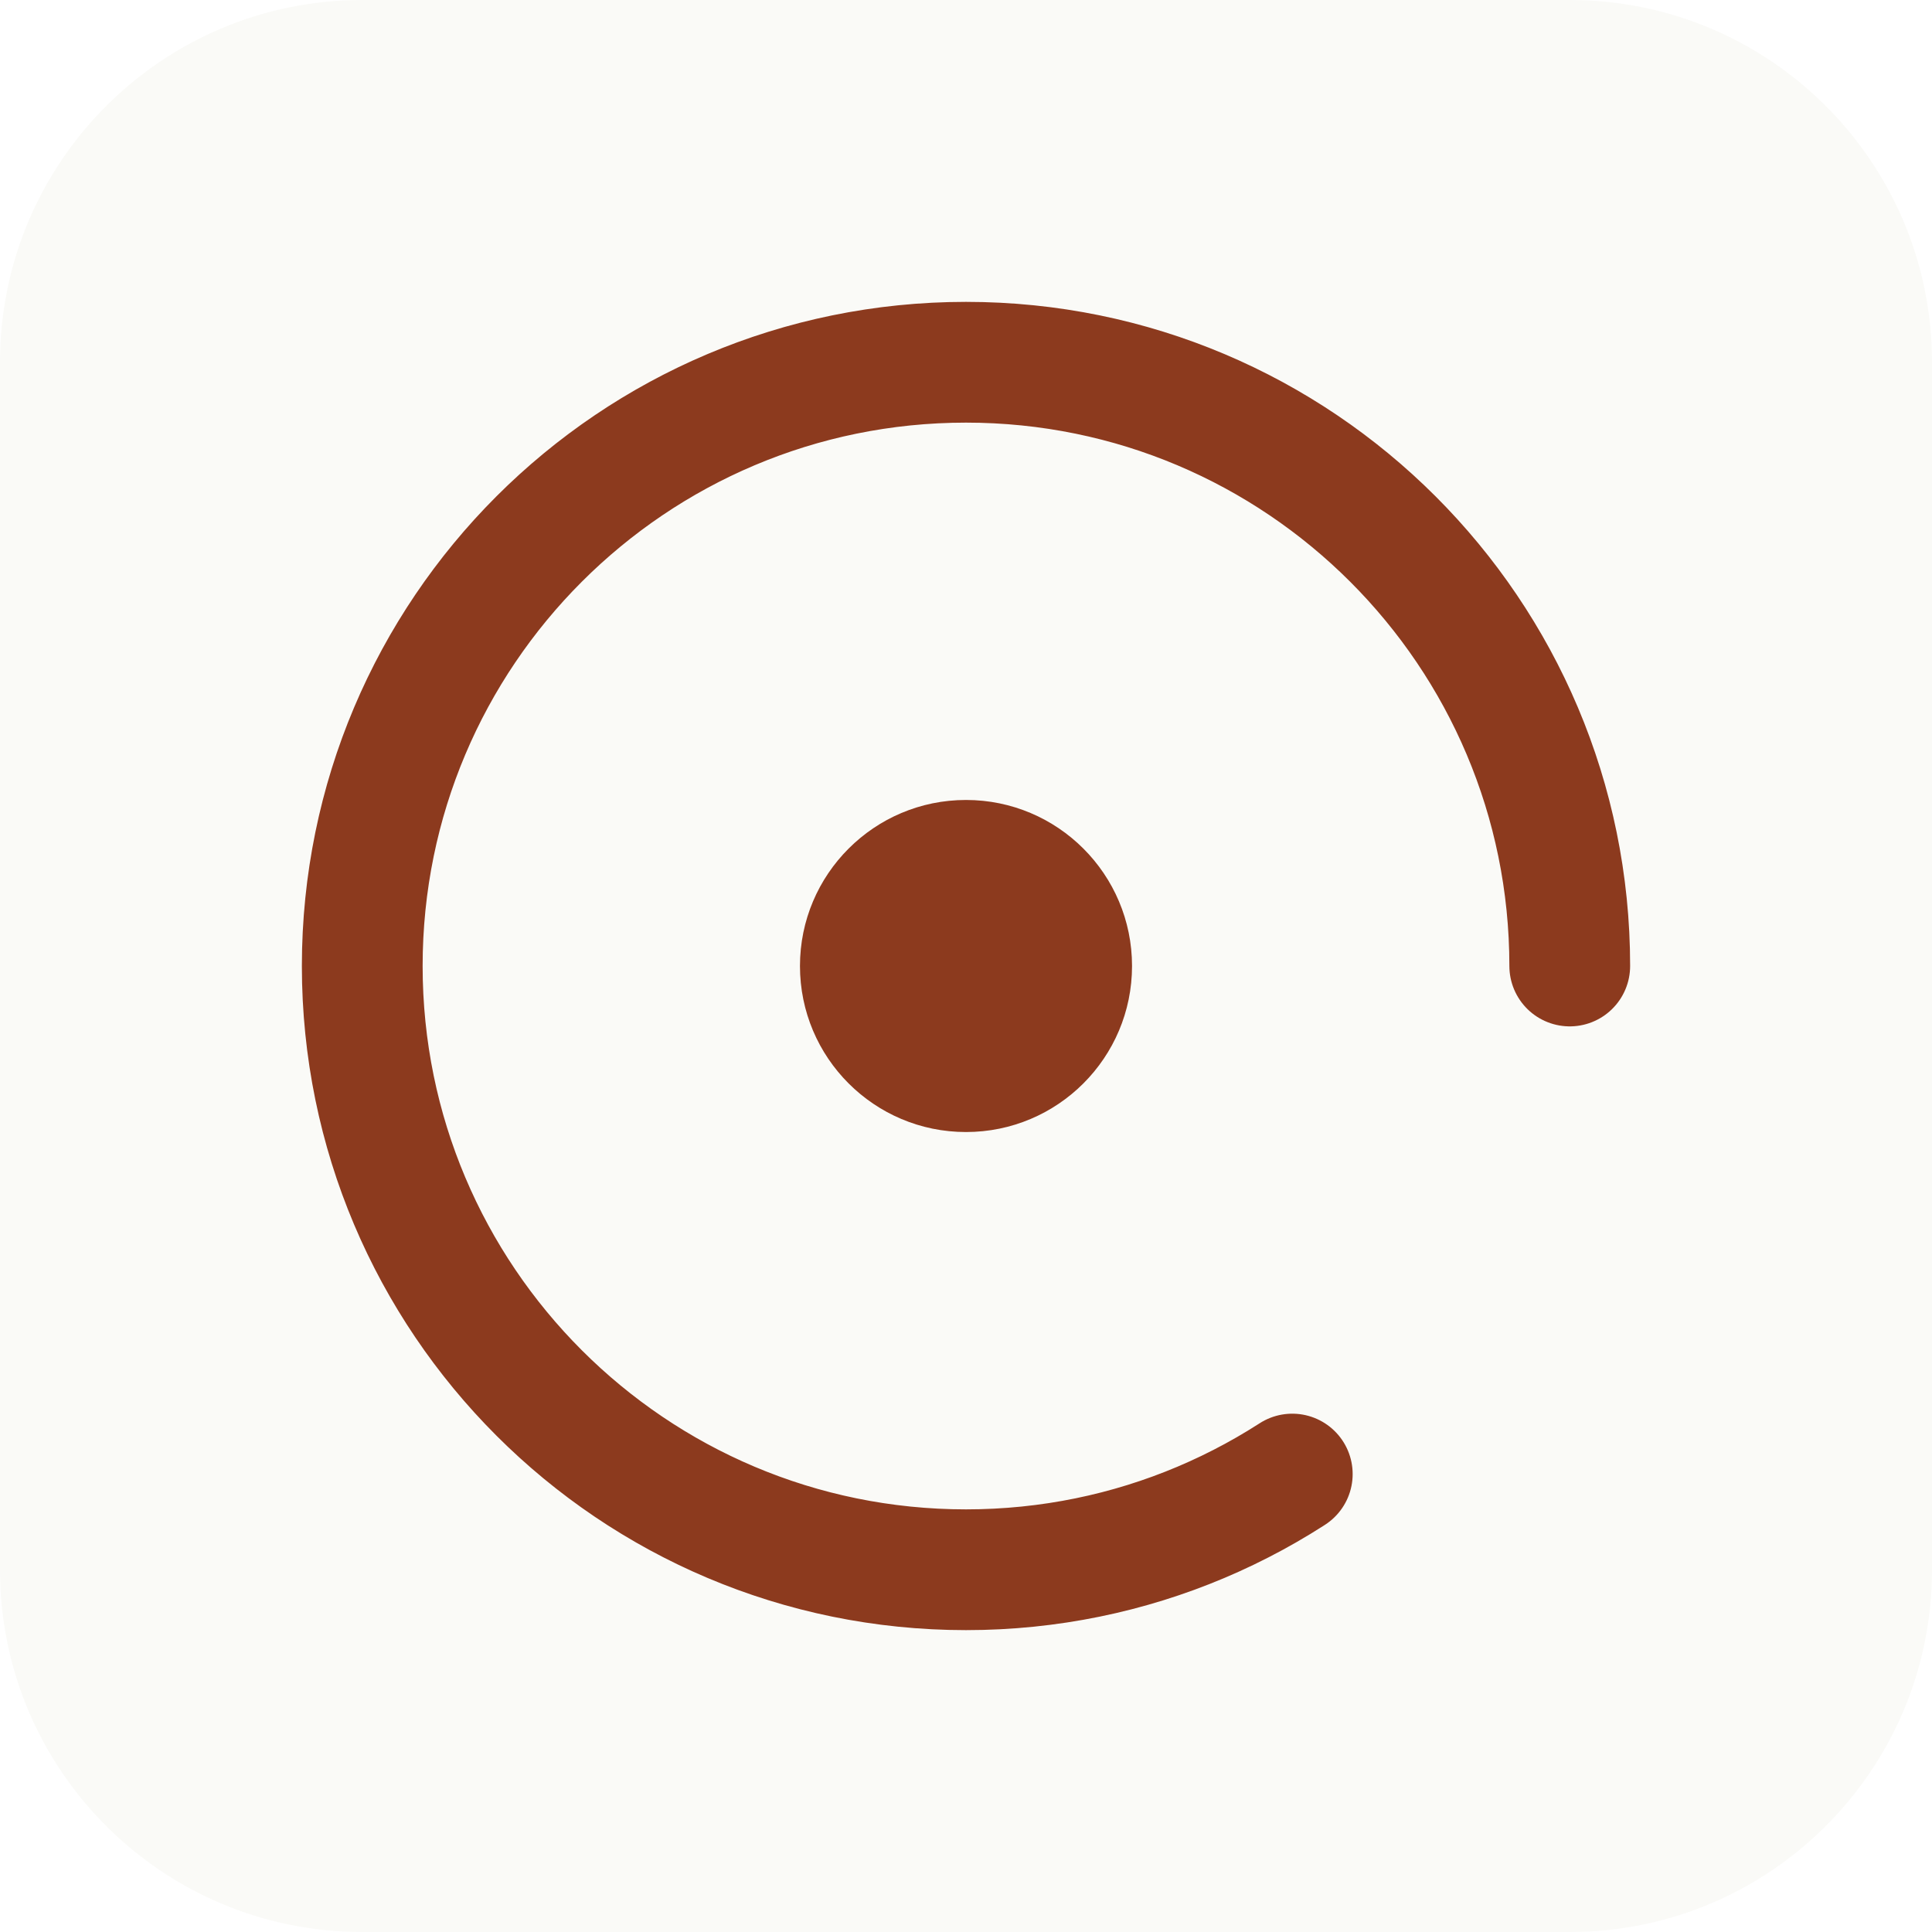
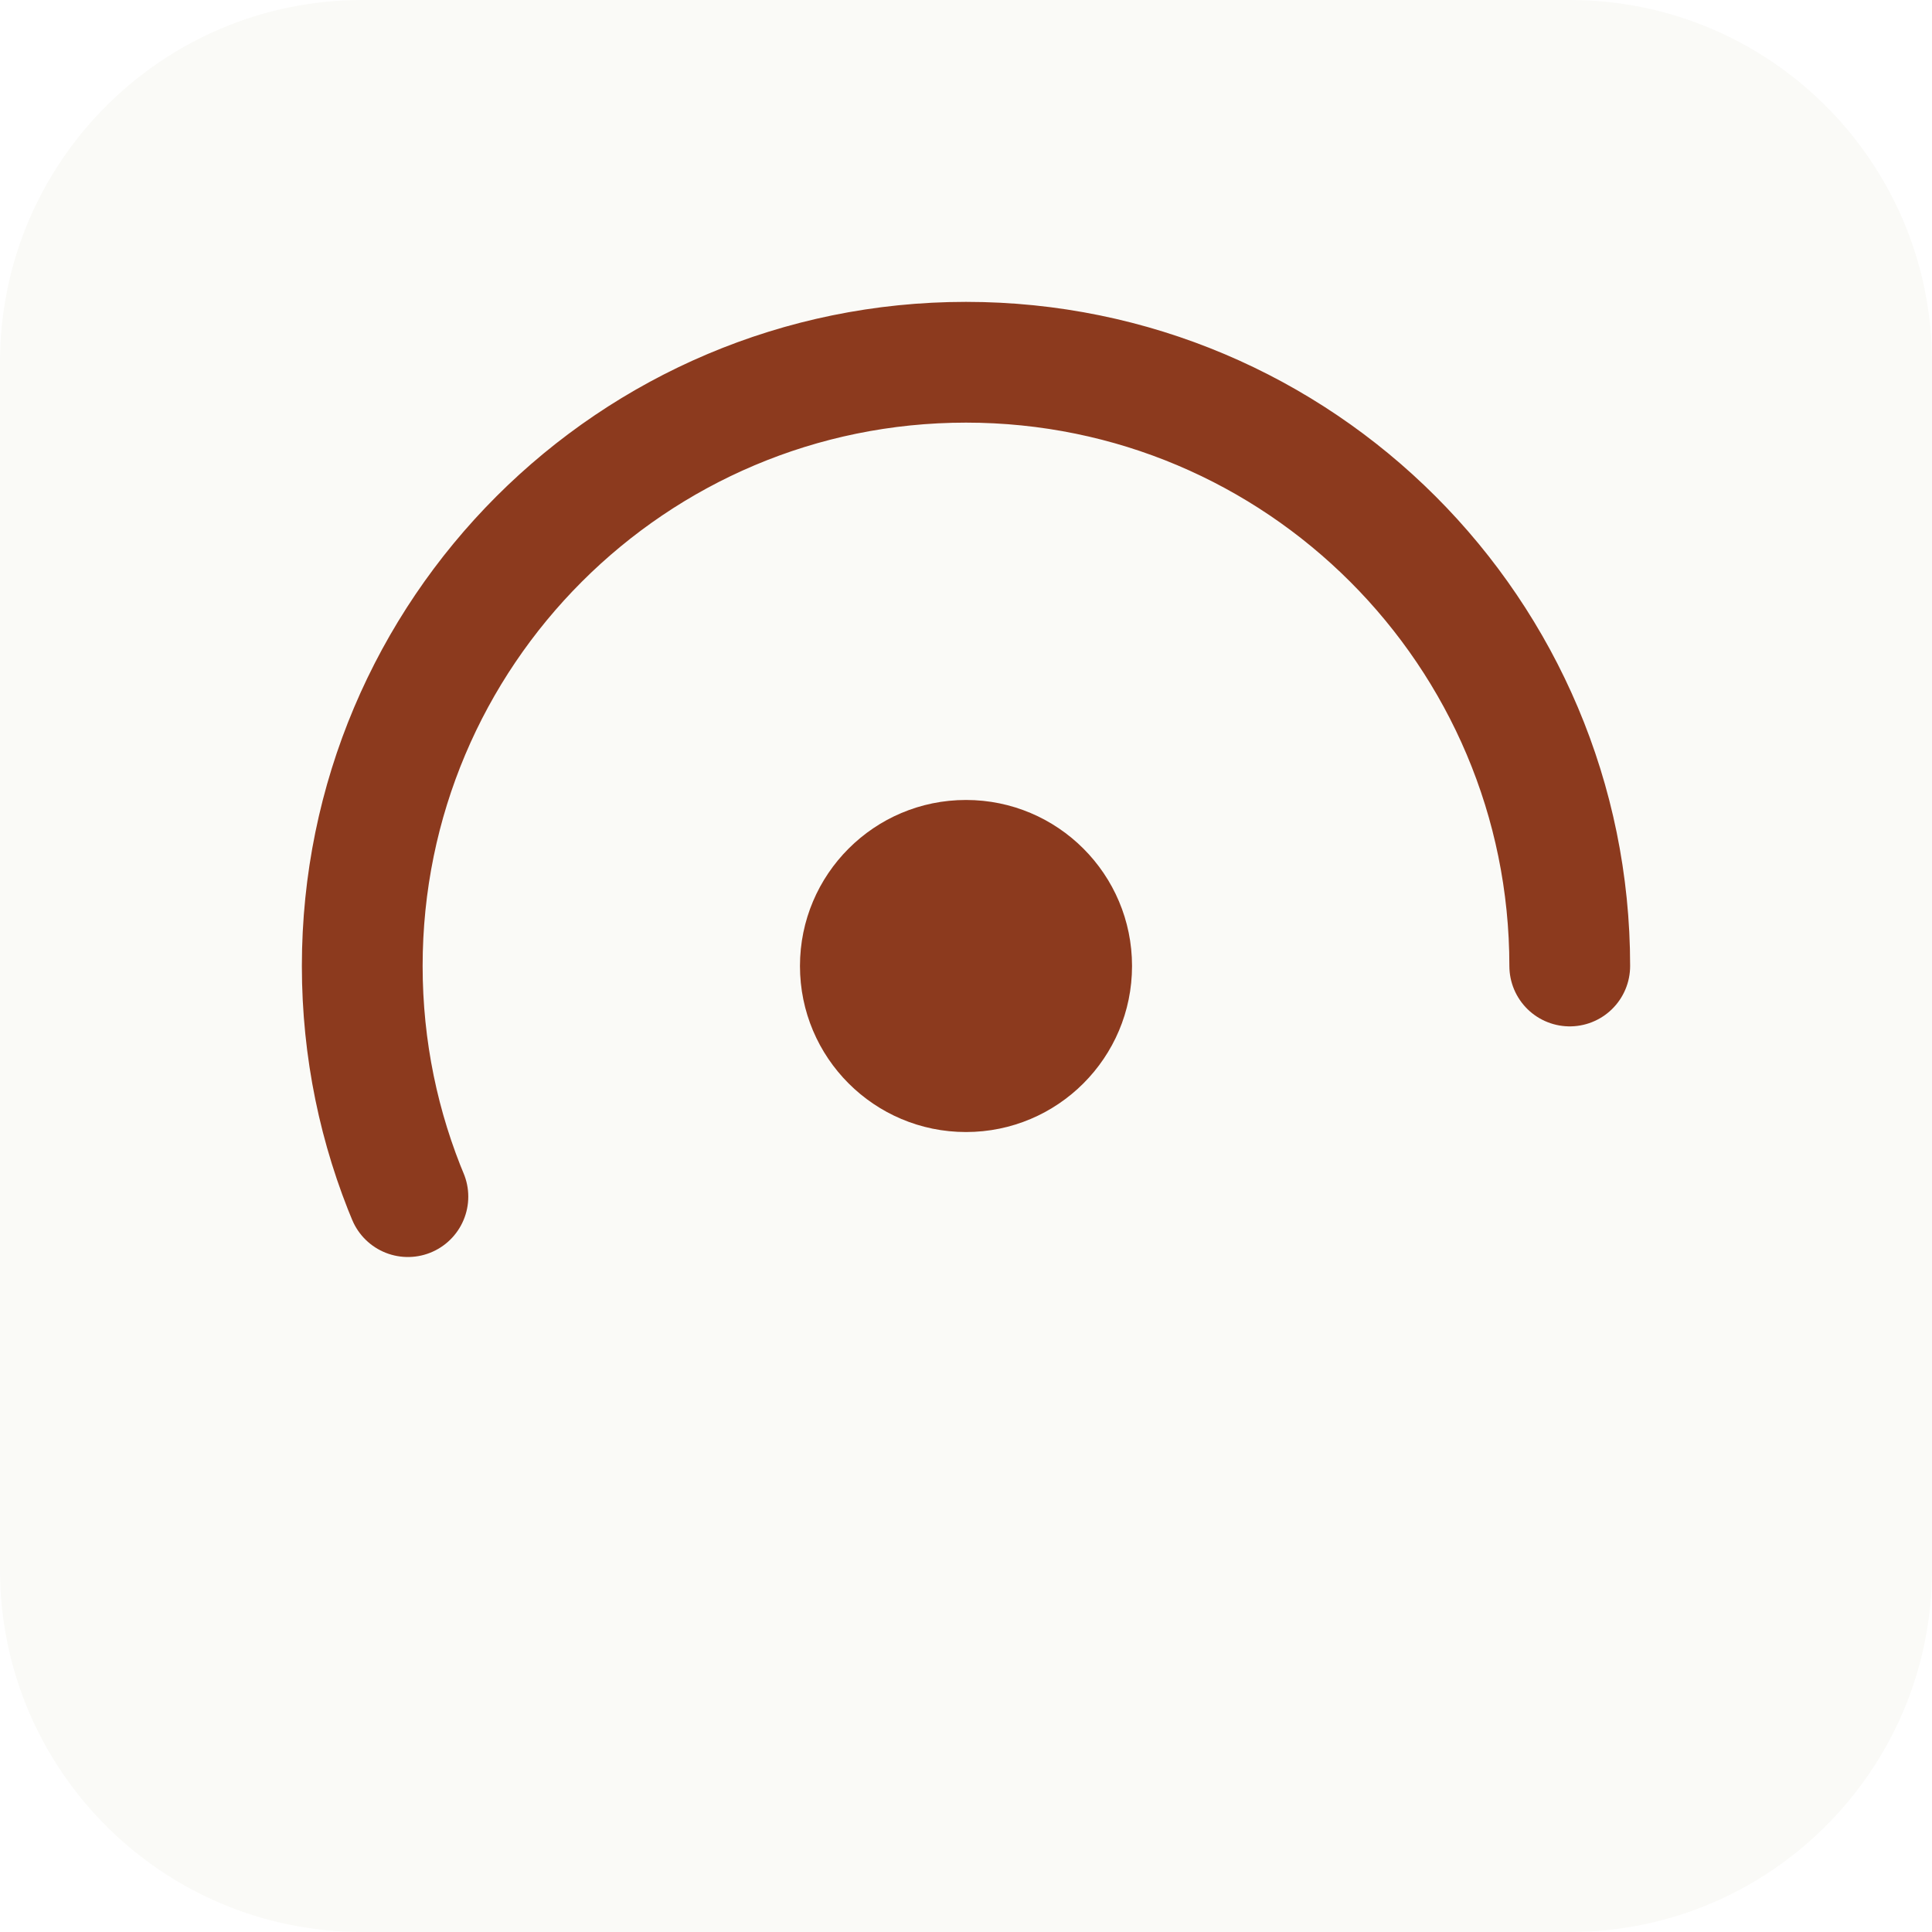
<svg xmlns="http://www.w3.org/2000/svg" width="64" height="64" viewBox="0 0 64 64" fill="none" role="img" aria-label="AGENTLOOP">
  <rect width="64" height="64" rx="12" fill="#FAFAF7" />
-   <circle cx="32" cy="32" r="20" stroke="#8C3A1E" stroke-width="4" stroke-linecap="round" pathLength="360" stroke-dasharray="328 32" stroke-dashoffset="-20" />
+   <circle cx="32" cy="32" r="20" stroke="#8C3A1E" stroke-width="4" stroke-linecap="round" pathLength="360" stroke-dasharray="344 360" stroke-dashoffset="-55" />
  <circle cx="32" cy="32" r="5.5" fill="#8C3A1E" />
</svg>
